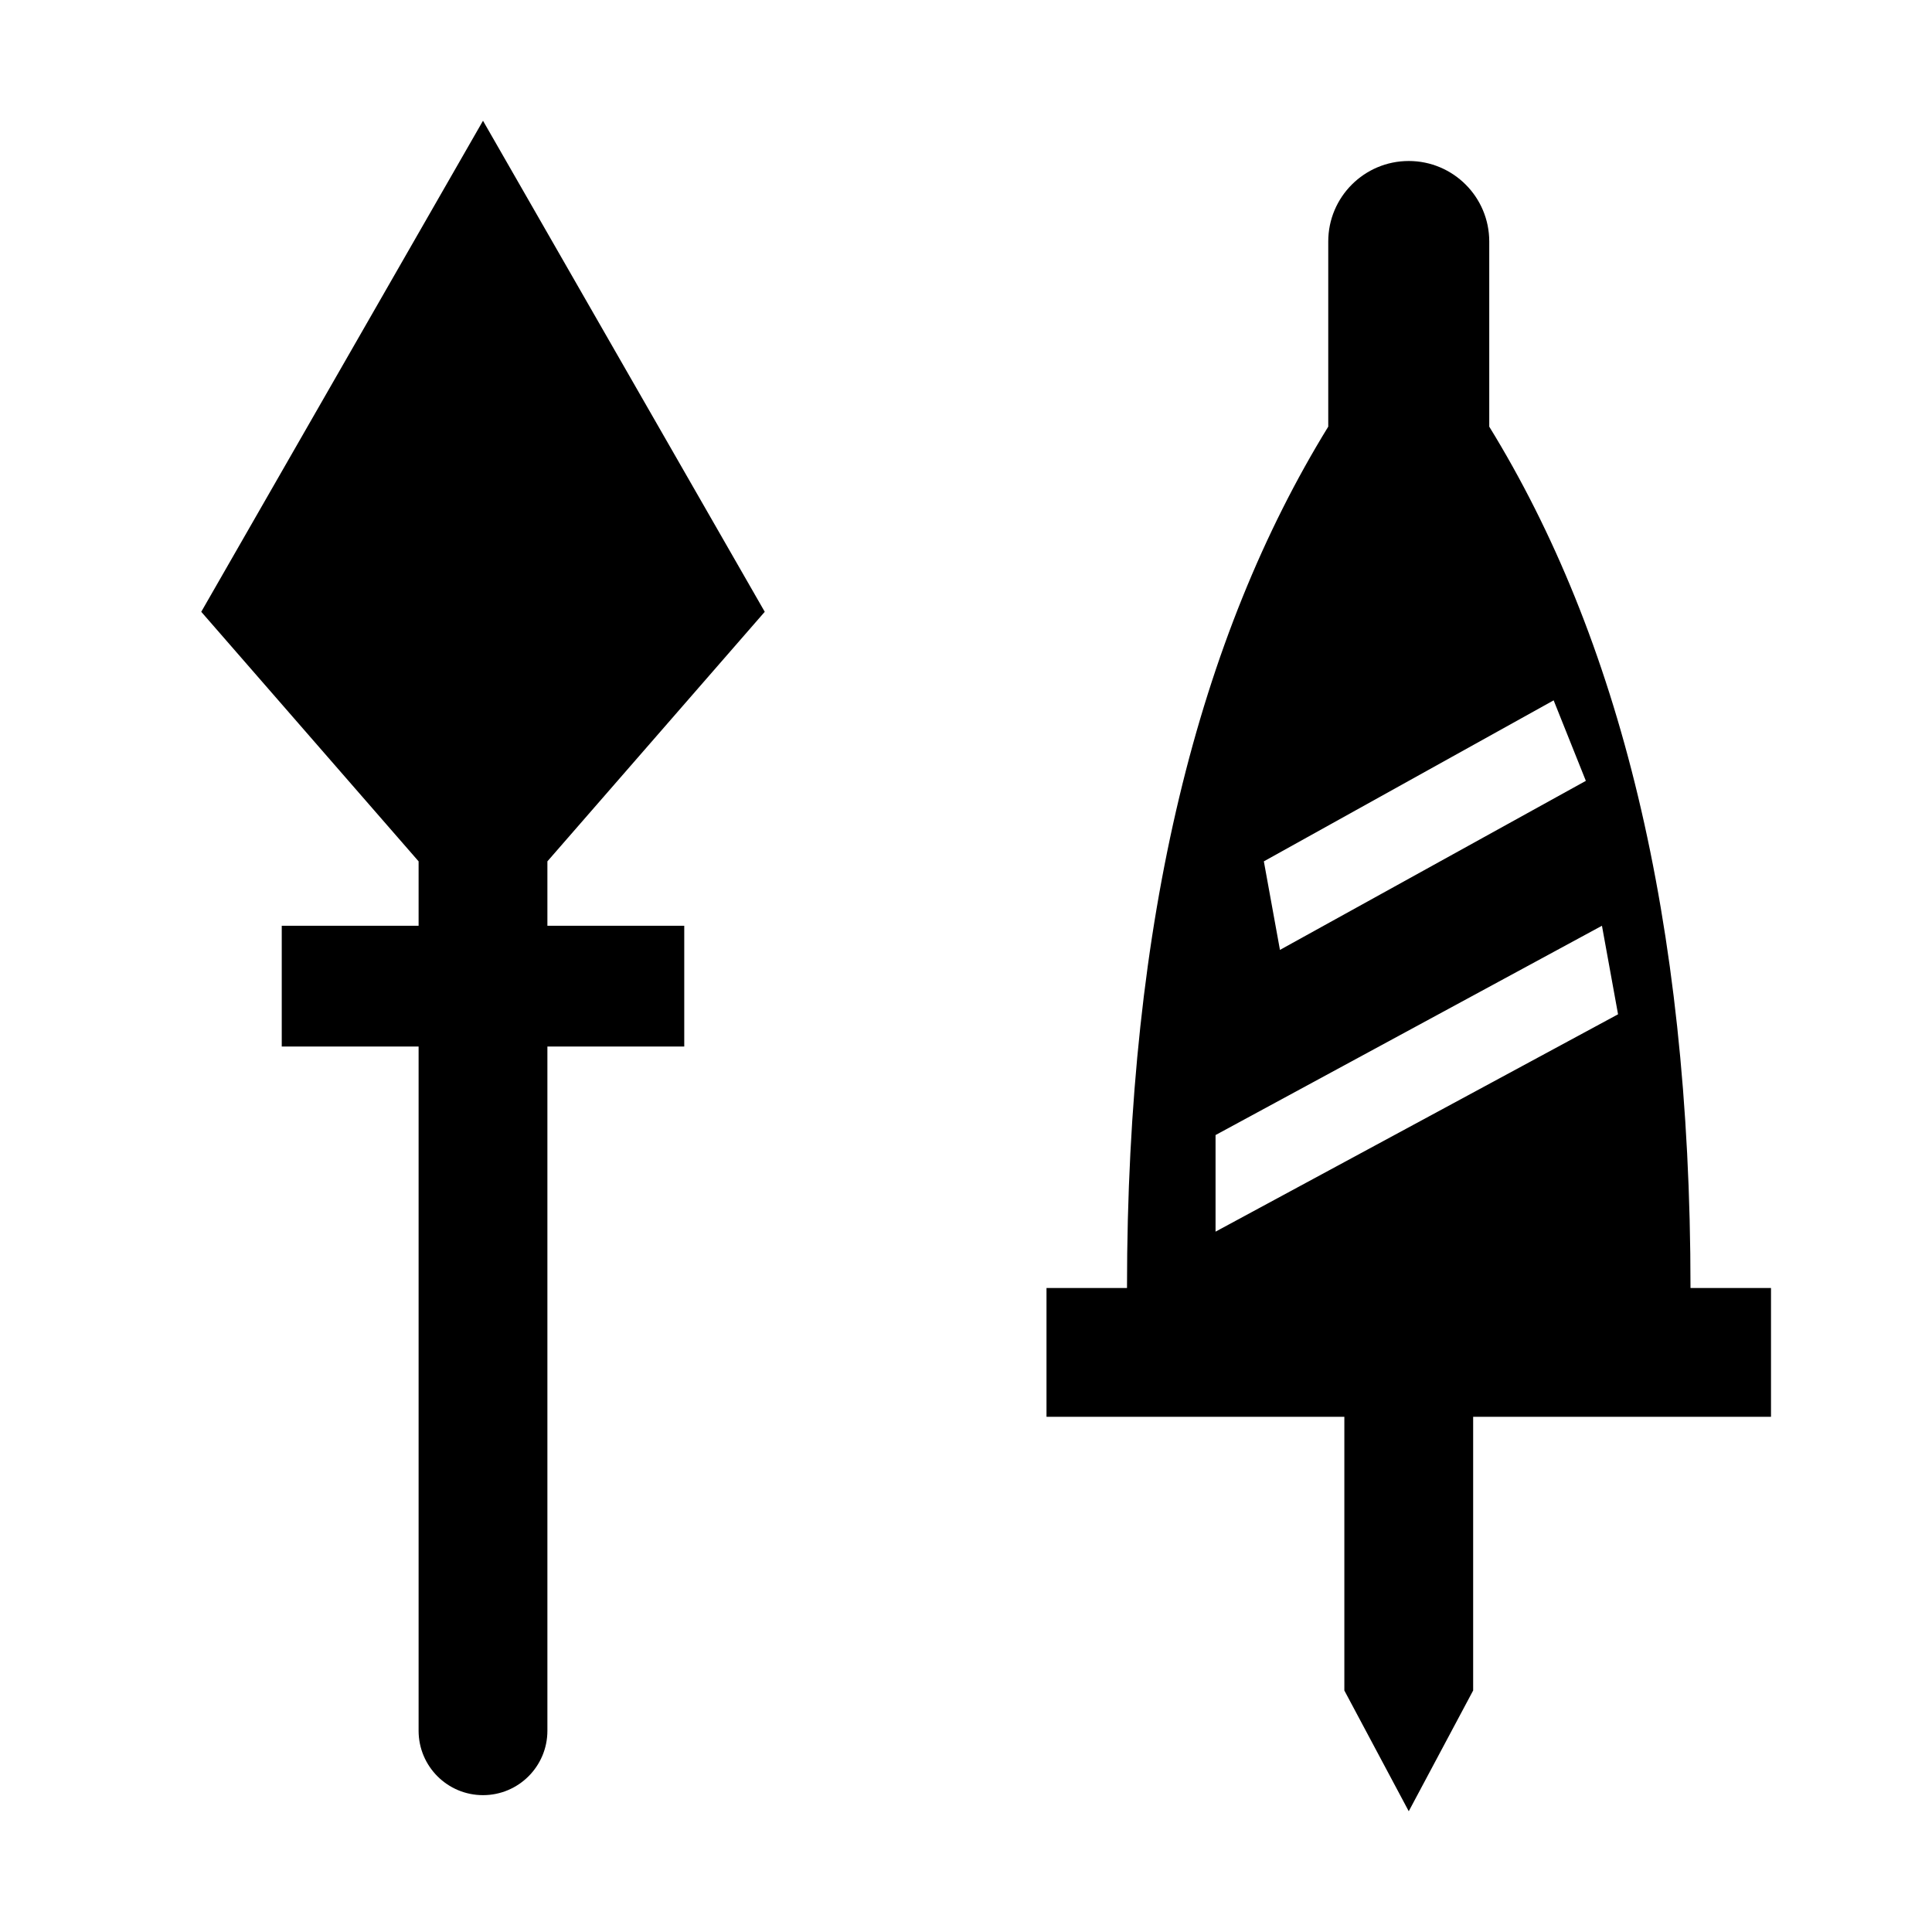
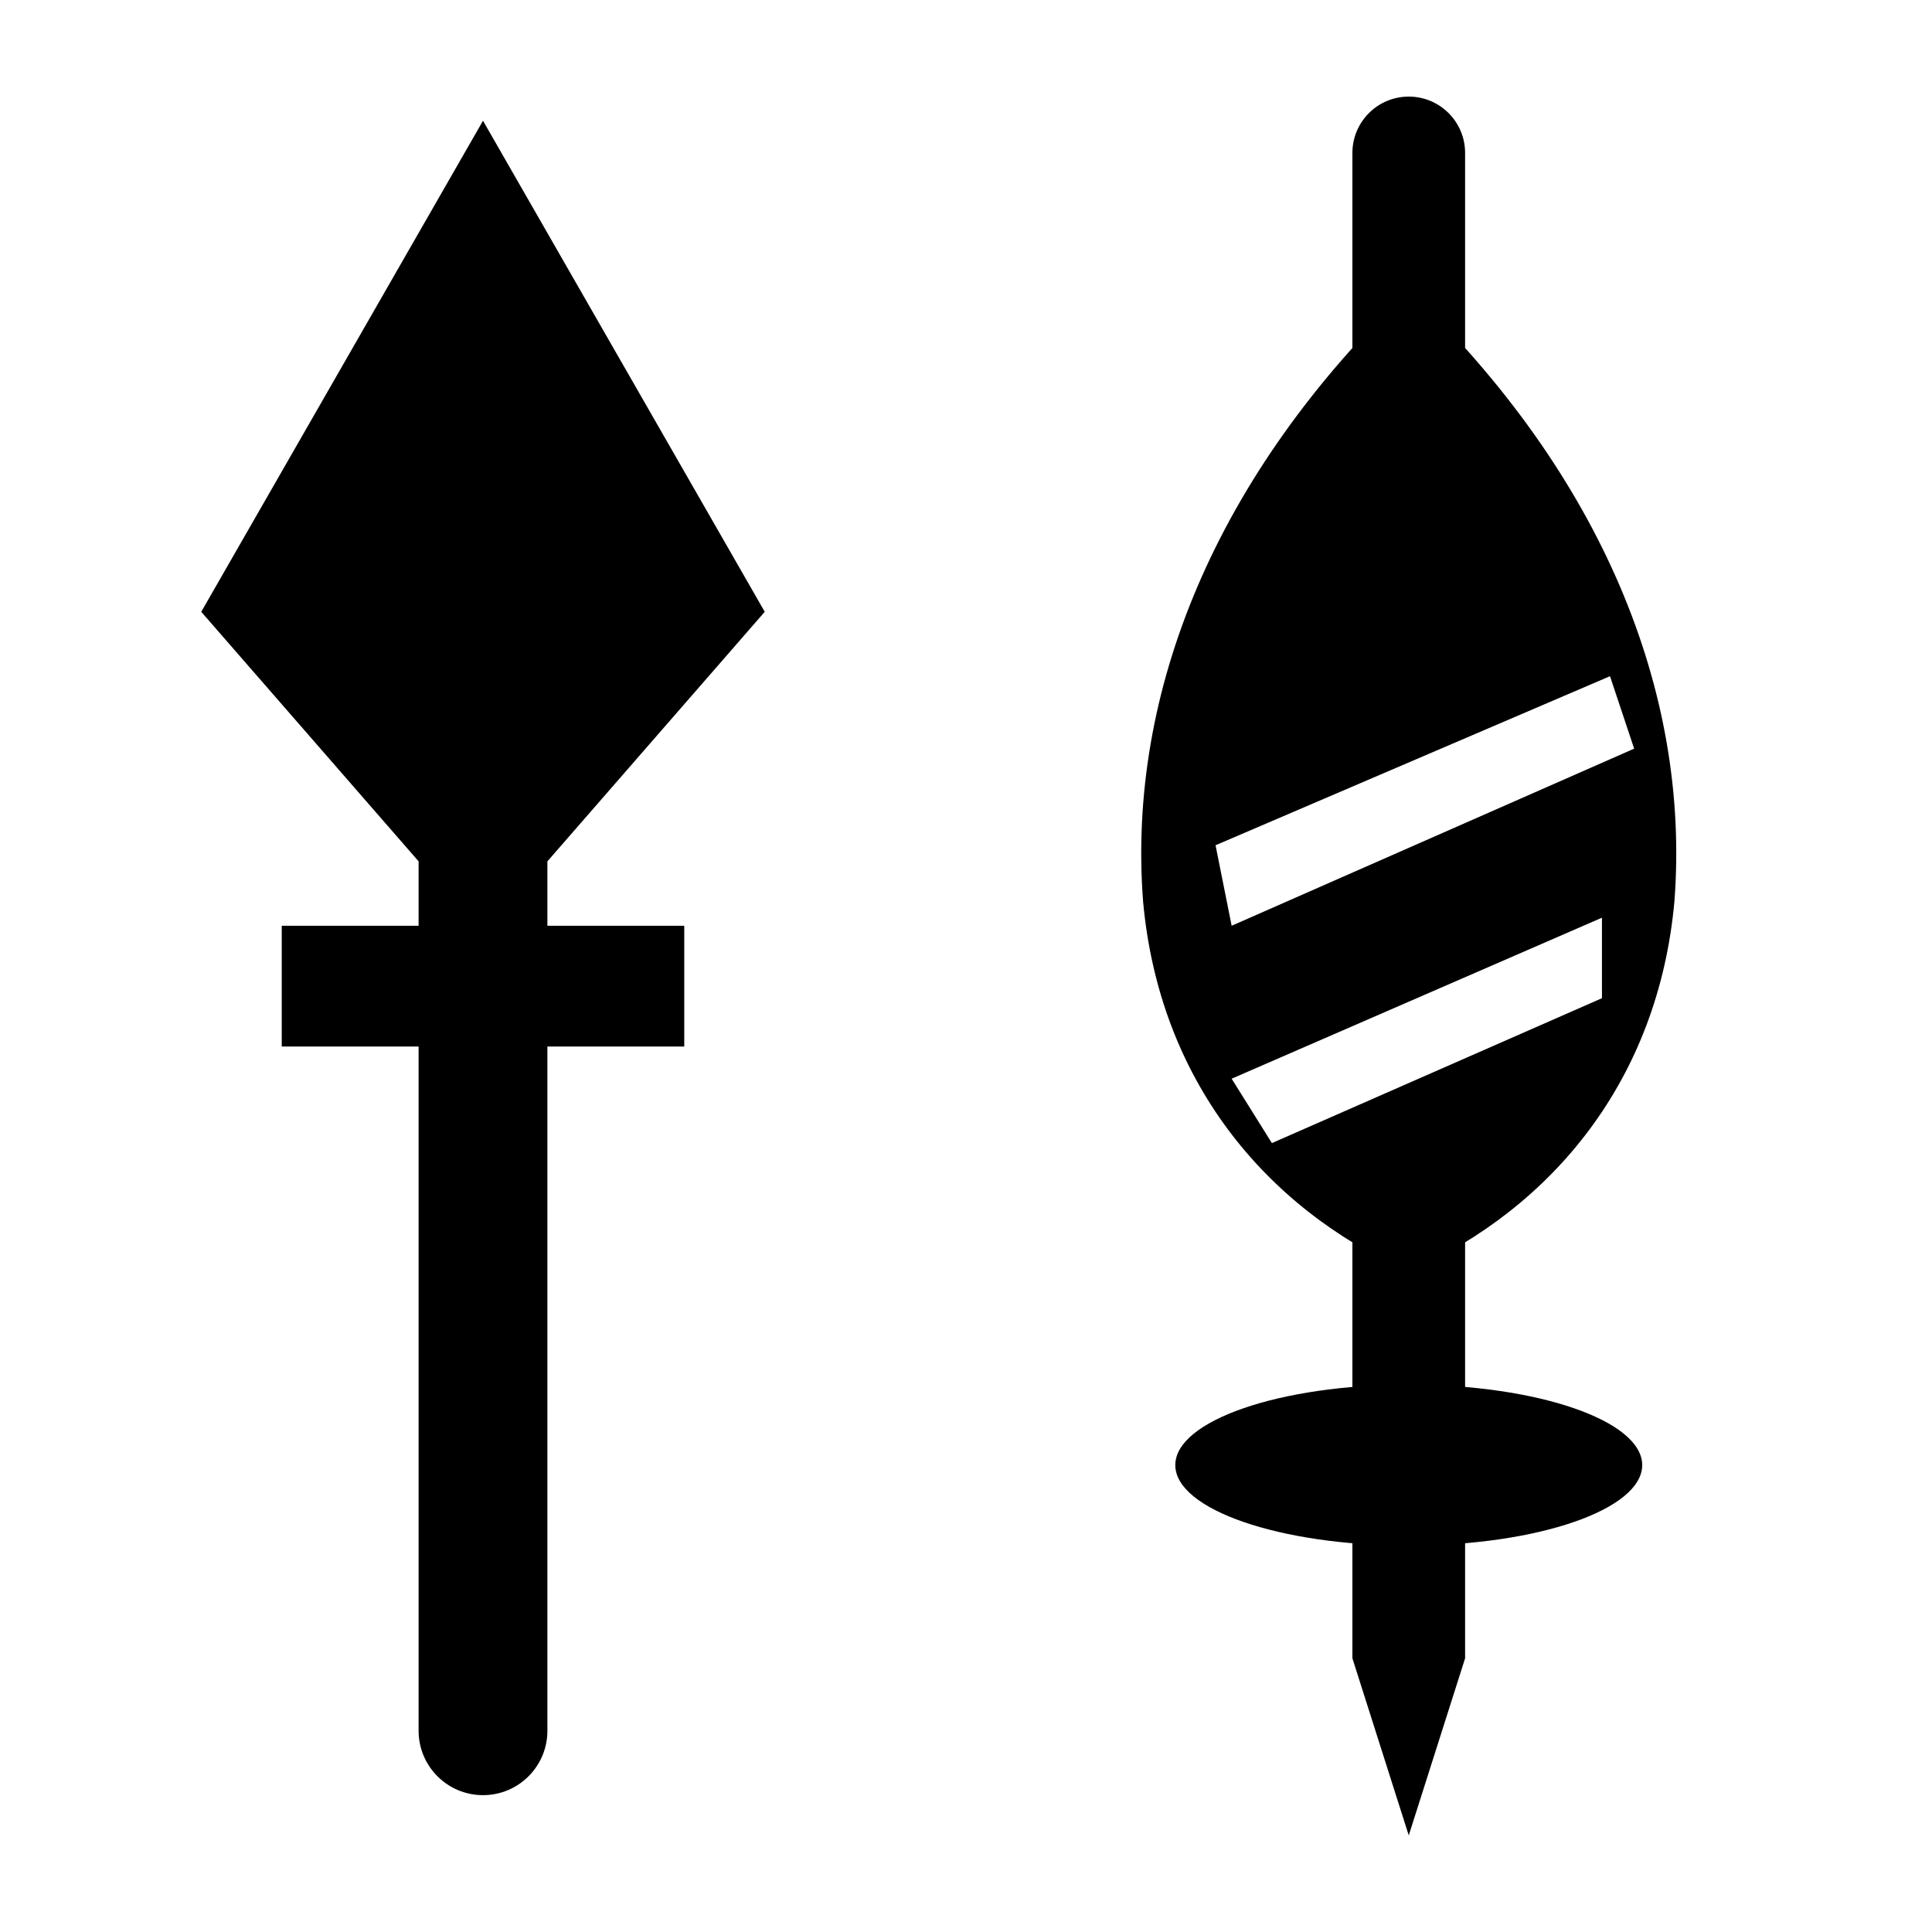
<svg xmlns="http://www.w3.org/2000/svg" width="24" height="24" viewBox="0 0 24 24">
  <g fill="#000">
    <path d="M6 1.5 9.5 7.6 6.8 10.7v.8h1.7V13H6.8v8.5a.8.8 0 0 1-1.6 0V13H3.5v-1.5h1.7v-.8L2.5 7.6Z" />
-     <path fill-rule="evenodd" d="M17.5 2a1 1 0 0 1 1 1v2.3c1.6 2.6 2.5 6.1 2.5 10.7h1v1.6h-3.7V21l-.8 1.5-.8-1.5v-3.4H13V16h1c0-4.6.9-8.1 2.5-10.7V3a1 1 0 0 1 1-1ZM15.7 10.7l.2 1.1 3.8-2.1-.4-1Zm-.6 3.4v1.2l5-2.7-.2-1.1Z" />
+     <path d="M17.5 1.2a.7.7 0 0 1 .7.7V5h-1.4V1.9a.7.7 0 0 1 .7-.7ZM16.8 15h1.4v5.6l-.7 2.2-.7-2.2Z" />
+     <path fill-rule="evenodd" d="M17.5 3.6C19.9 5.9 21 8.6 20.8 11.2 20.6 13.4 19.3 15 17.5 15.8 15.7 15 14.4 13.4 14.2 11.2 14 8.6 15.1 5.9 17.5 3.6ZM15.1 10.5l4.9-2.1.3.9-5 2.2ZM15.3 13.4l4.6-2v1l-4.1 1.8Z" />
+     <ellipse cx="17.5" cy="18.2" rx="2.9" ry="1" />
  </g>
</svg>
